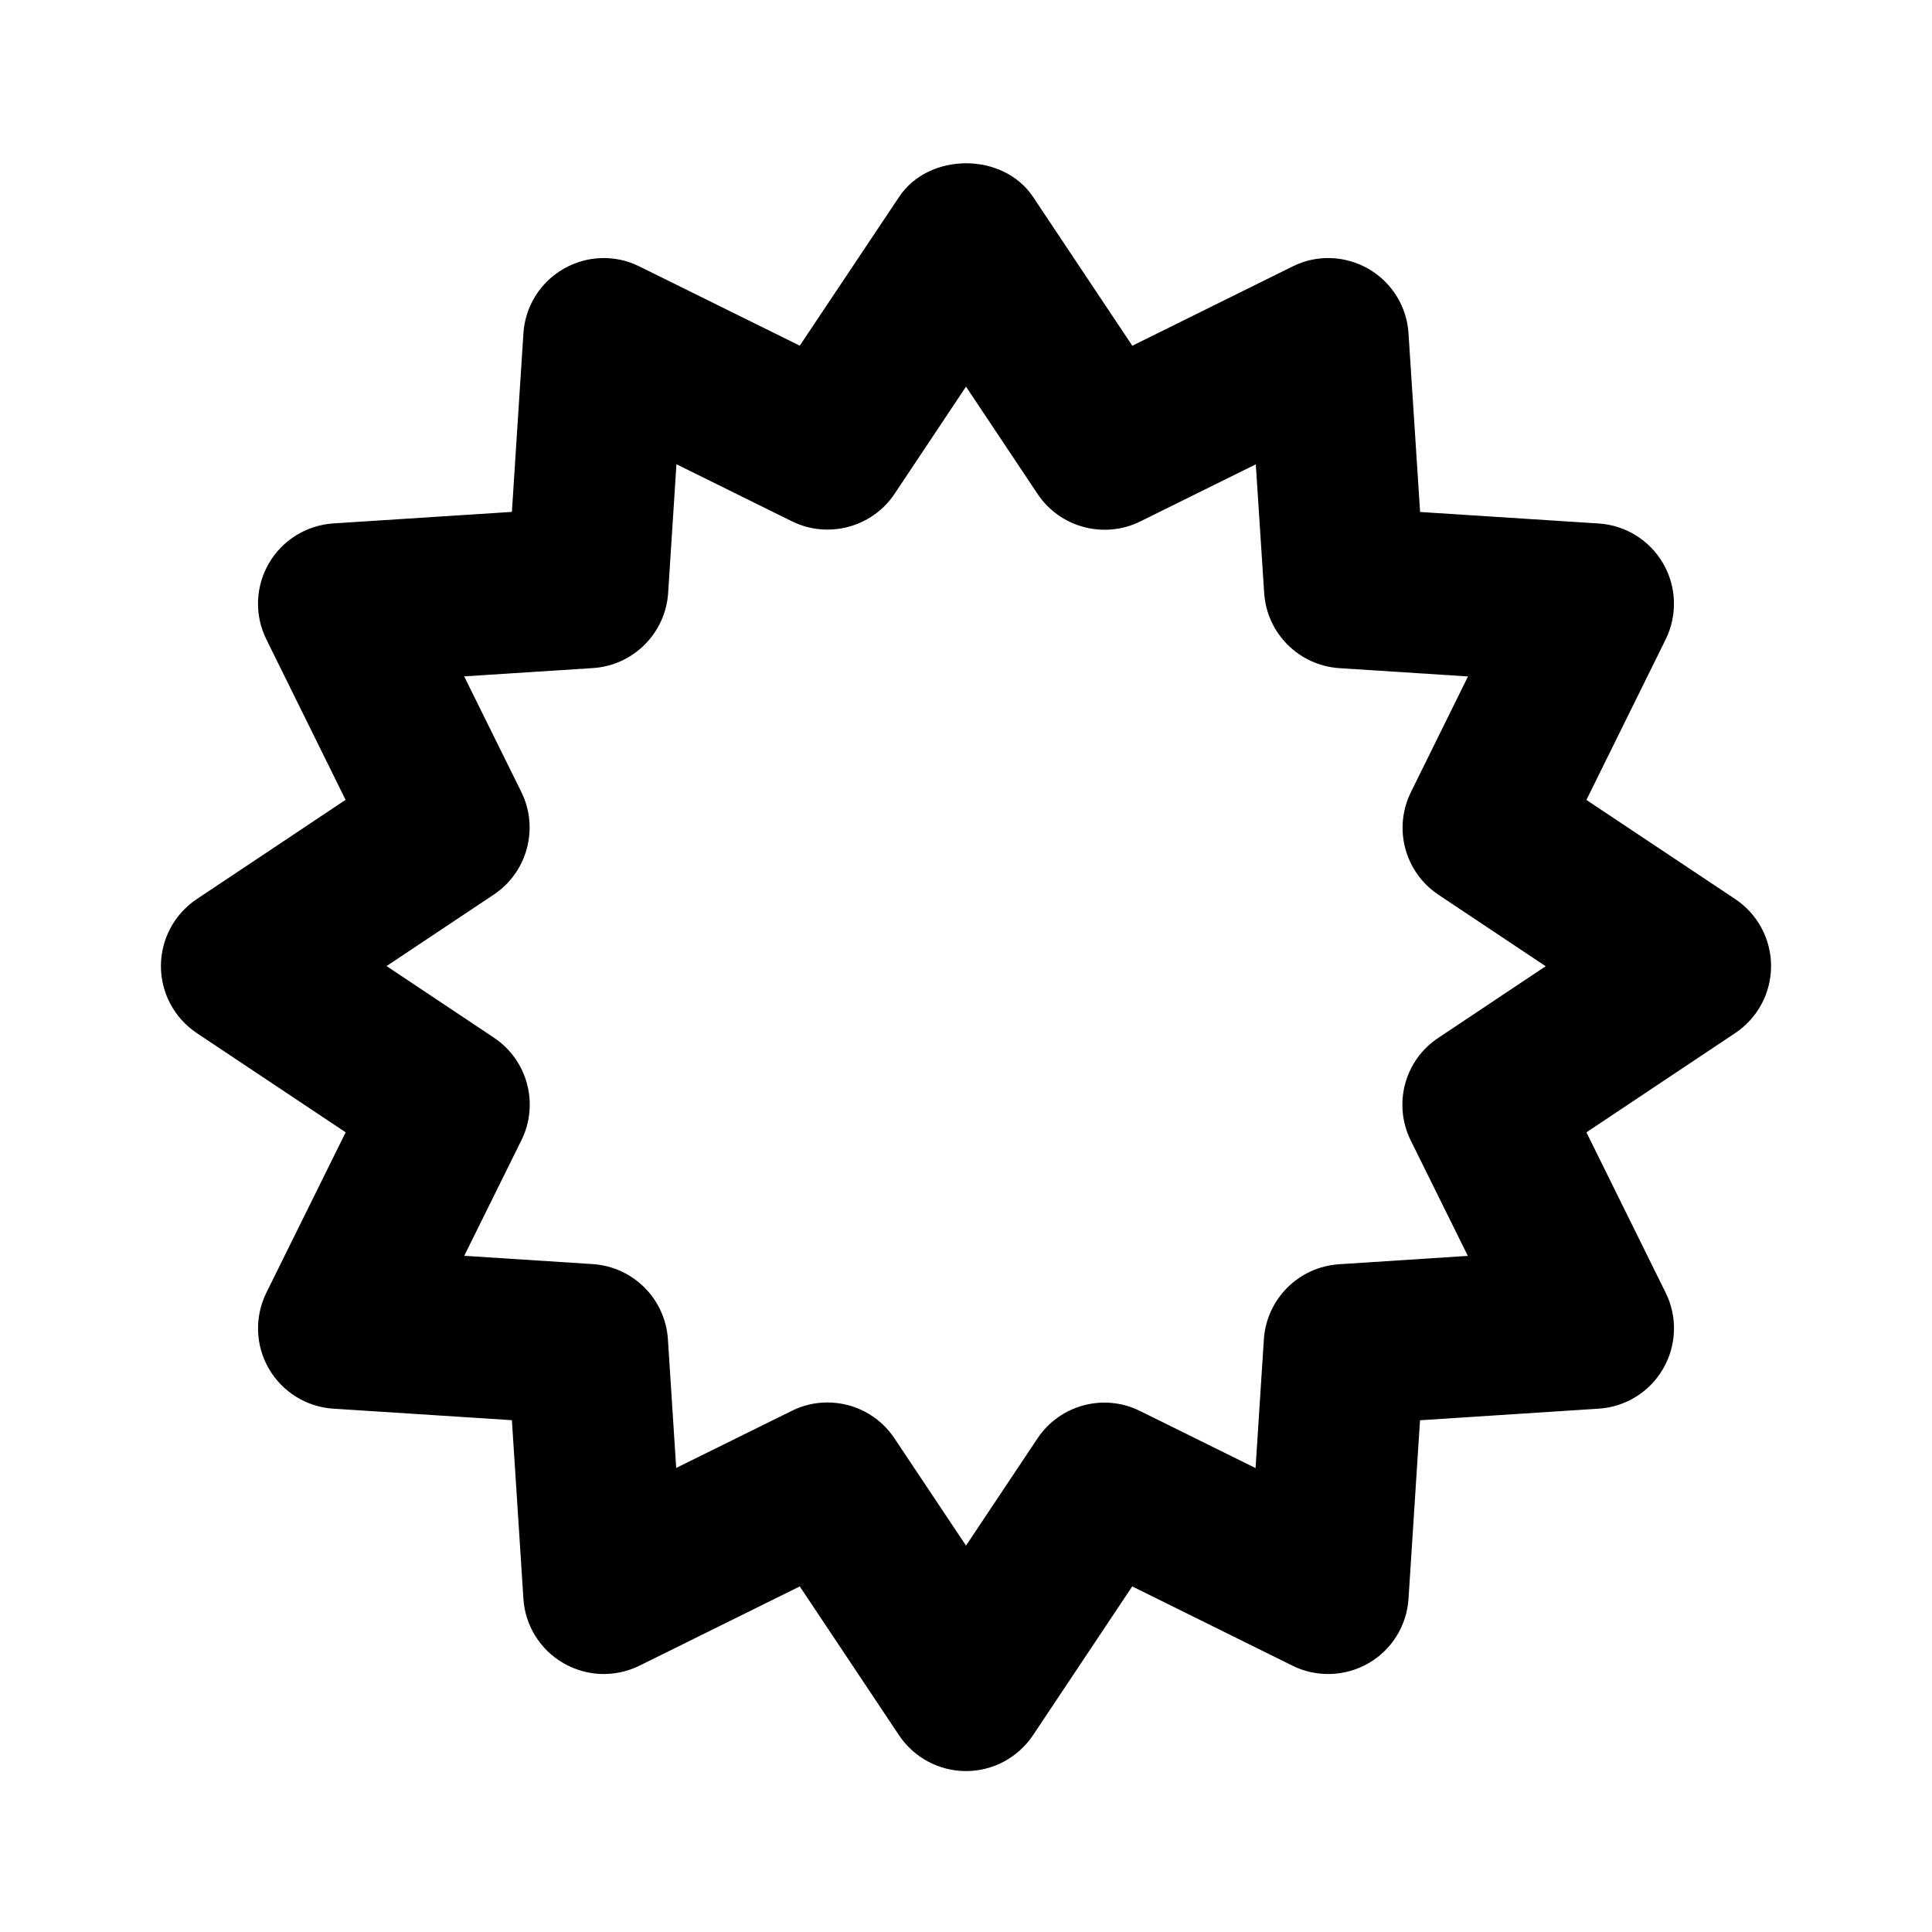
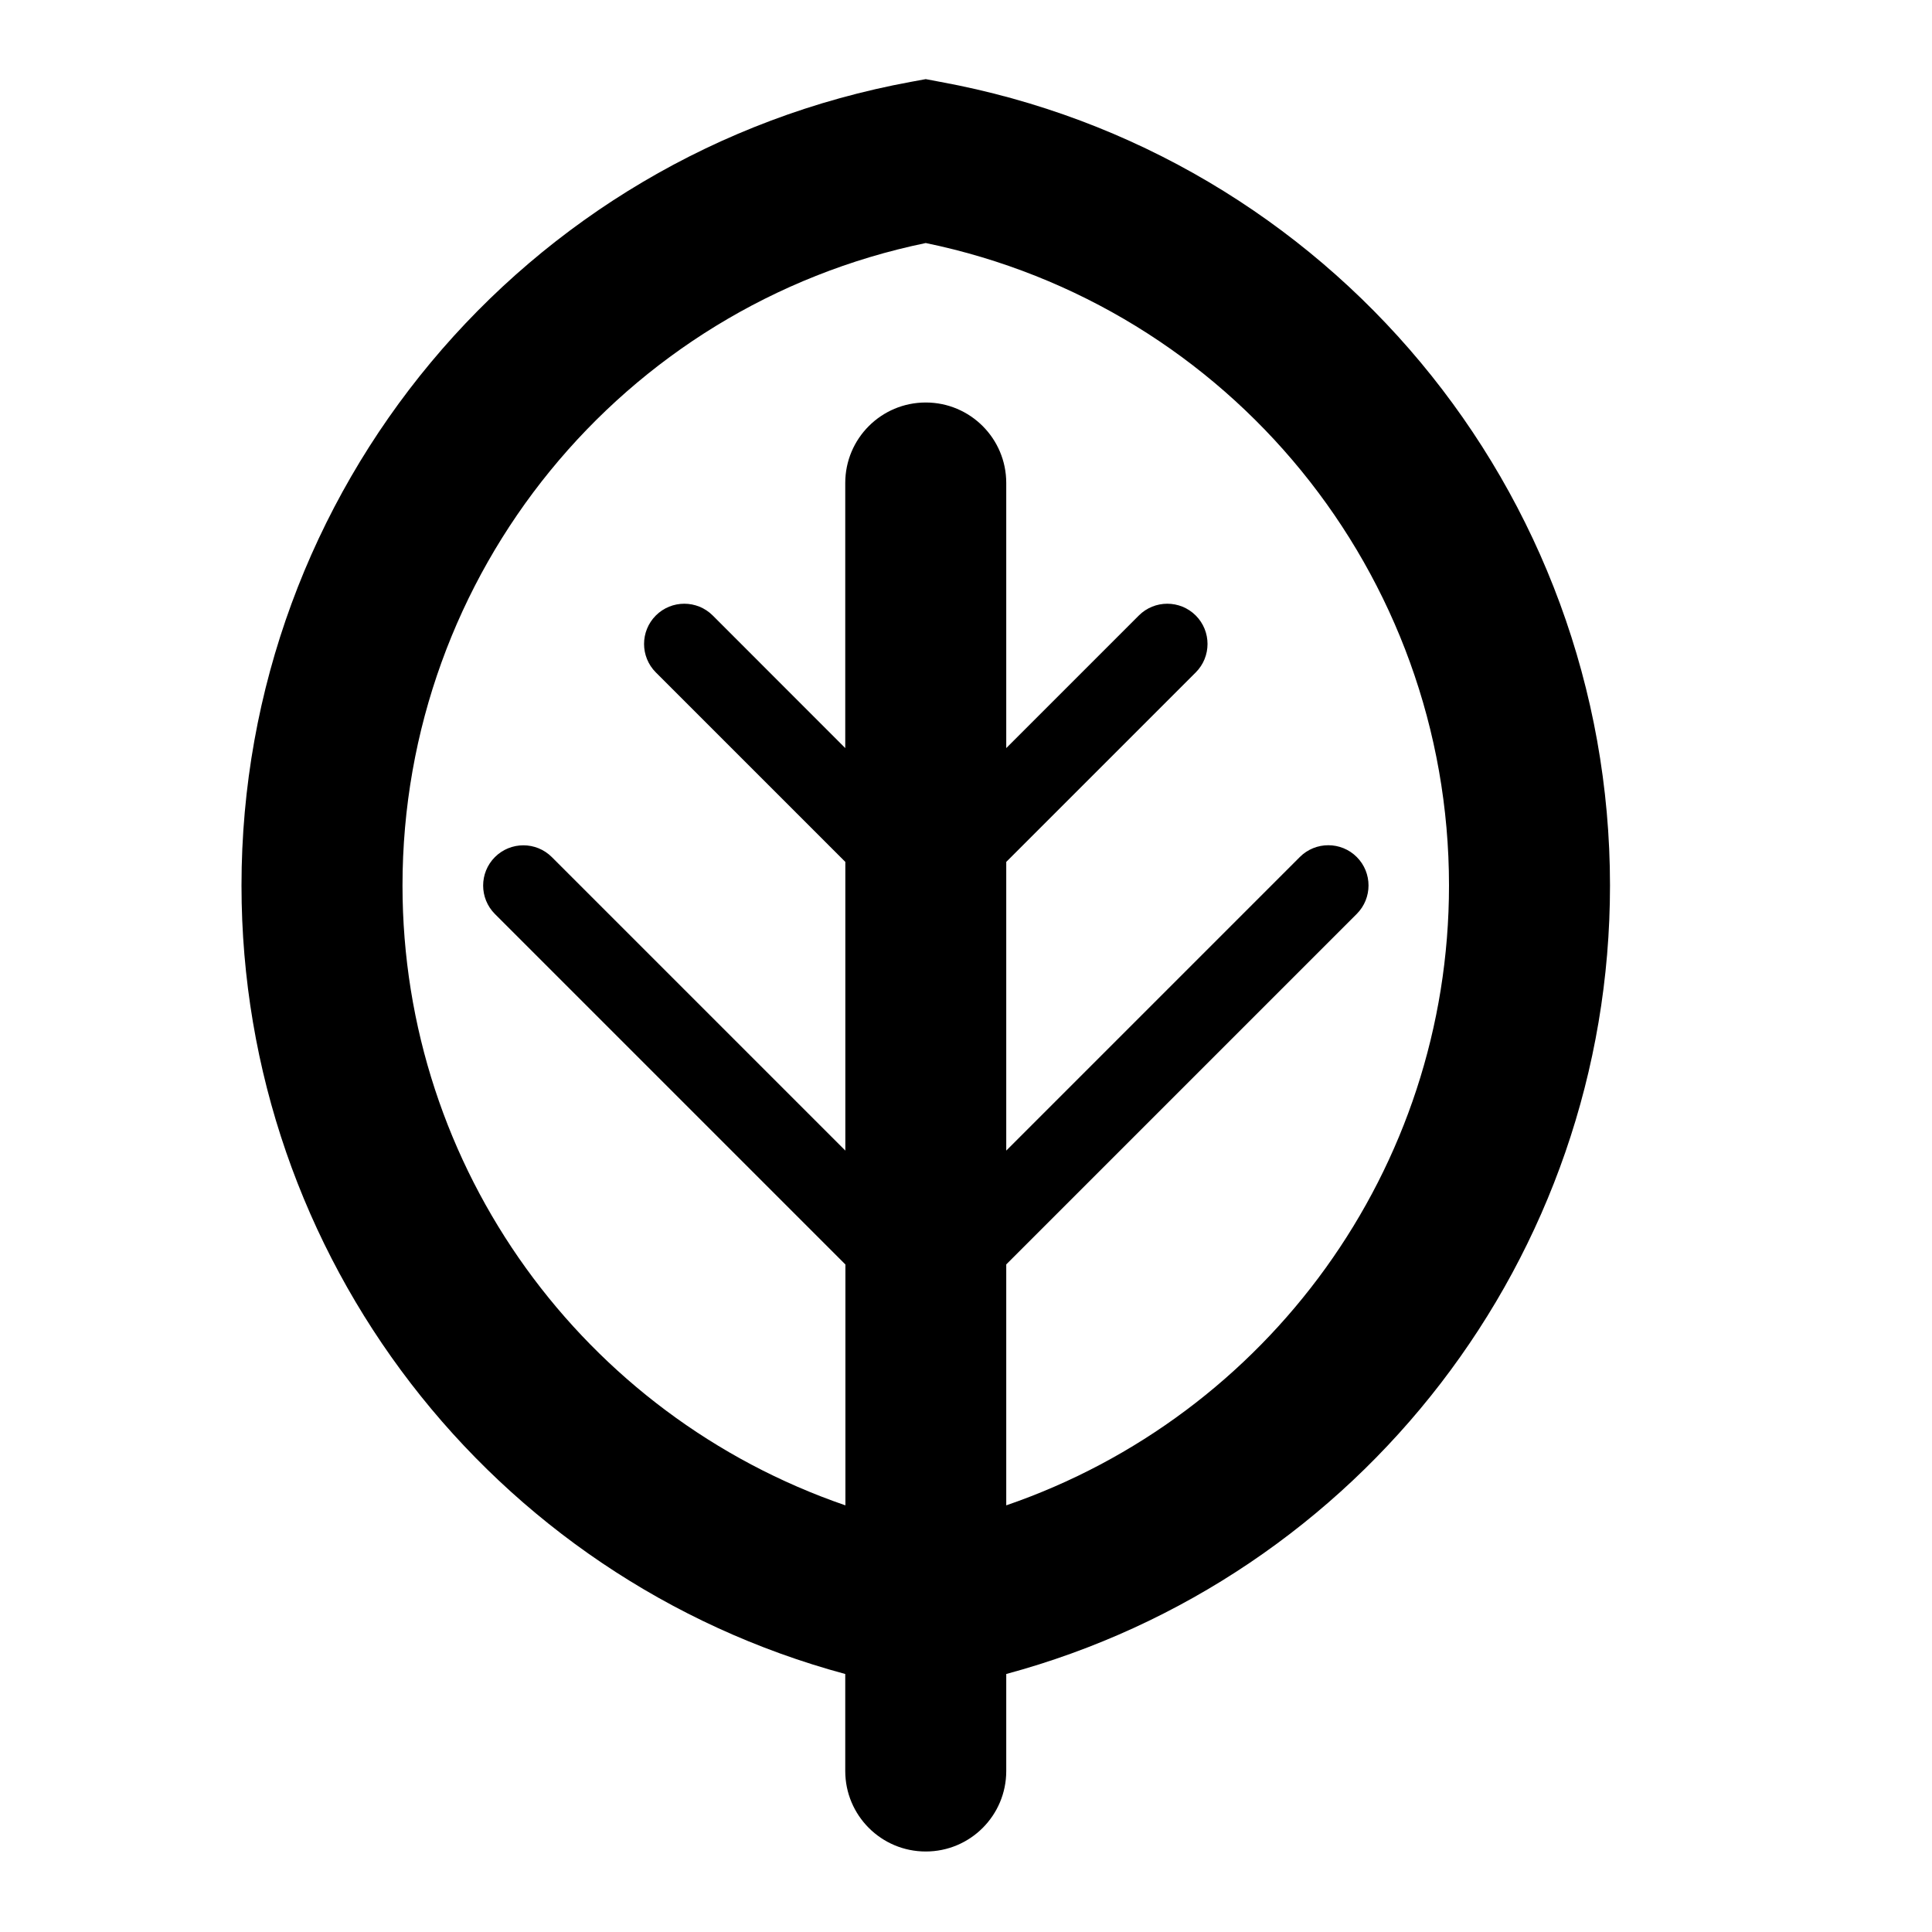
<svg xmlns="http://www.w3.org/2000/svg" version="1.2" baseProfile="tiny" width="24" height="24" viewBox="0 0 24 24">
-   <path d="M21.556 11.169l-1.849-1.232.984-1.993c.148-.3.137-.654-.03-.943-.168-.29-.468-.477-.802-.498l-2.218-.143-.144-2.218c-.02-.334-.208-.635-.497-.802-.29-.167-.645-.18-.943-.03l-1.991.985-1.233-1.849c-.371-.557-1.293-.557-1.664 0l-1.234 1.848-1.992-.984c-.299-.15-.654-.137-.943.03-.29.167-.477.468-.498.802l-.143 2.217-2.218.143c-.334.022-.635.209-.802.498s-.179.644-.03.943l.984 1.993-1.849 1.233c-.278.186-.445.498-.445.832s.167.646.445.832l1.85 1.233-.985 1.992c-.148.3-.137.654.03.943s.468.477.802.498l2.218.143.143 2.218c.021.333.208.634.498.801s.642.179.943.031l1.992-.985 1.233 1.849c.186.278.498.445.832.445s.646-.167.832-.445l1.233-1.849 1.991.985c.299.148.653.136.943-.03.29-.167.477-.468.498-.802l.143-2.217 2.219-.144c.334-.021.635-.208.802-.498s.179-.644.03-.943l-.984-1.992 1.849-1.233c.278-.186.445-.498.445-.832 0-.334-.167-.647-.445-.832zm-4.032 2.997l.71 1.435-1.6.104c-.502.033-.901.432-.934.934l-.103 1.598-1.435-.709c-.45-.224-.996-.077-1.275.342l-.887 1.33-.889-1.333c-.191-.287-.508-.445-.833-.445-.149 0-.3.033-.442.104l-1.436.709-.103-1.598c-.032-.501-.432-.901-.934-.934l-1.596-.103.71-1.435c.223-.451.076-.997-.342-1.275l-1.333-.889 1.332-.888c.418-.279.564-.825.342-1.275l-.71-1.436 1.6-.103c.502-.033.901-.432.934-.934l.103-1.598 1.435.709c.448.221.996.076 1.275-.342l.887-1.331.889 1.333c.279.418.826.563 1.275.342l1.436-.71.104 1.599c.033.501.433.9.934.933l1.598.103-.709 1.437c-.223.451-.076.996.342 1.275l1.332.888-1.333.889c-.42.277-.566.823-.344 1.274z" />
+   <path d="M20 11c0-4.9-3.499-9.1-8.32-9.983l-.18-.034-.18.033c-4.821.884-8.32 5.084-8.32 9.984 0 4.617 3.108 8.61 7.5 9.795v1.205c0 .553.448 1 1 1s1-.447 1-1v-1.205c4.392-1.185 7.5-5.178 7.5-9.795zm-7.5 7.7v-2.993l4.354-4.354c.195-.195.195-.512 0-.707s-.512-.195-.707 0l-3.647 3.647v-3.586l2.354-2.354c.195-.195.195-.512 0-.707s-.512-.195-.707 0l-1.647 1.647v-3.293c0-.553-.448-1-1-1s-1 .447-1 1v3.293l-1.646-1.647c-.195-.195-.512-.195-.707 0s-.195.512 0 .707l2.354 2.354v3.586l-3.646-3.646c-.195-.195-.512-.195-.707 0s-.195.512 0 .707l4.354 4.354v2.992c-3.249-1.116-5.502-4.179-5.502-7.7 0-3.874 2.723-7.201 6.5-7.981 3.777.78 6.5 4.107 6.5 7.981 0 3.521-2.253 6.584-5.5 7.7z" />
</svg>
